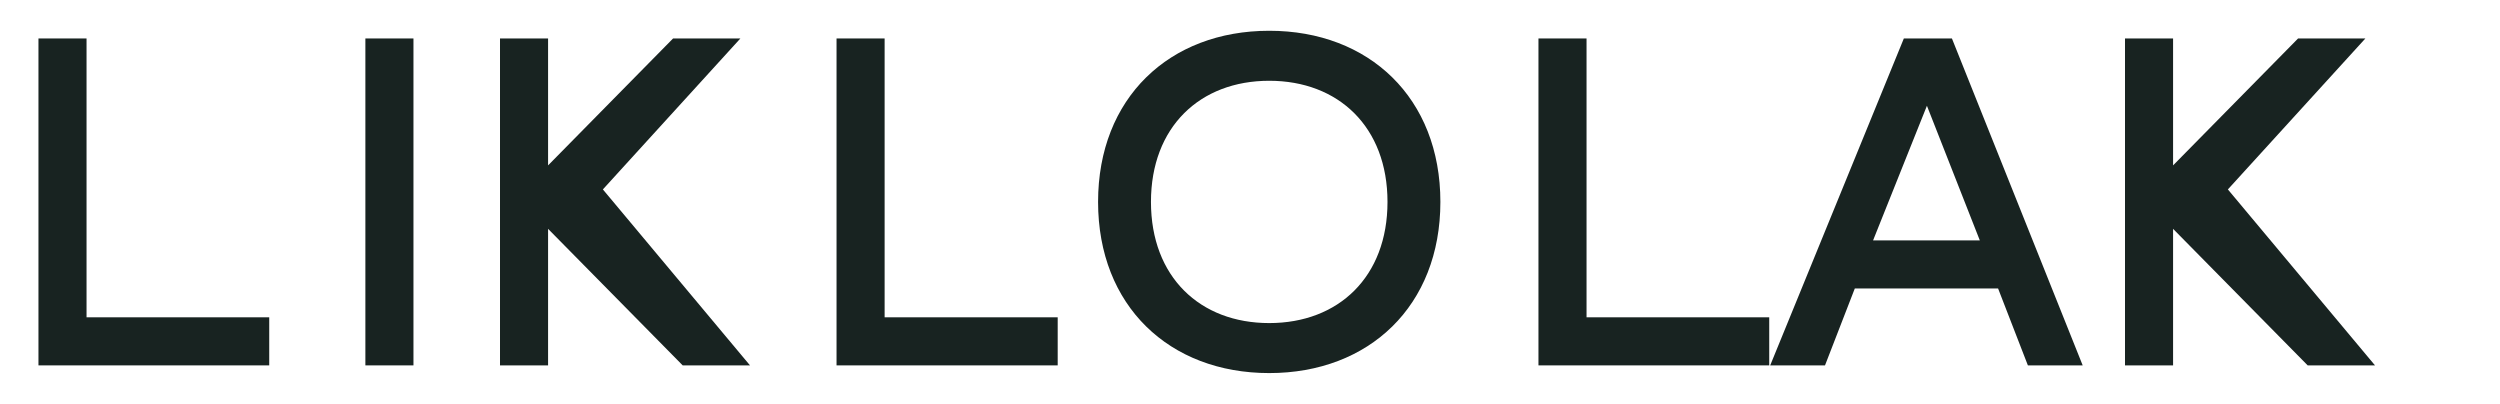
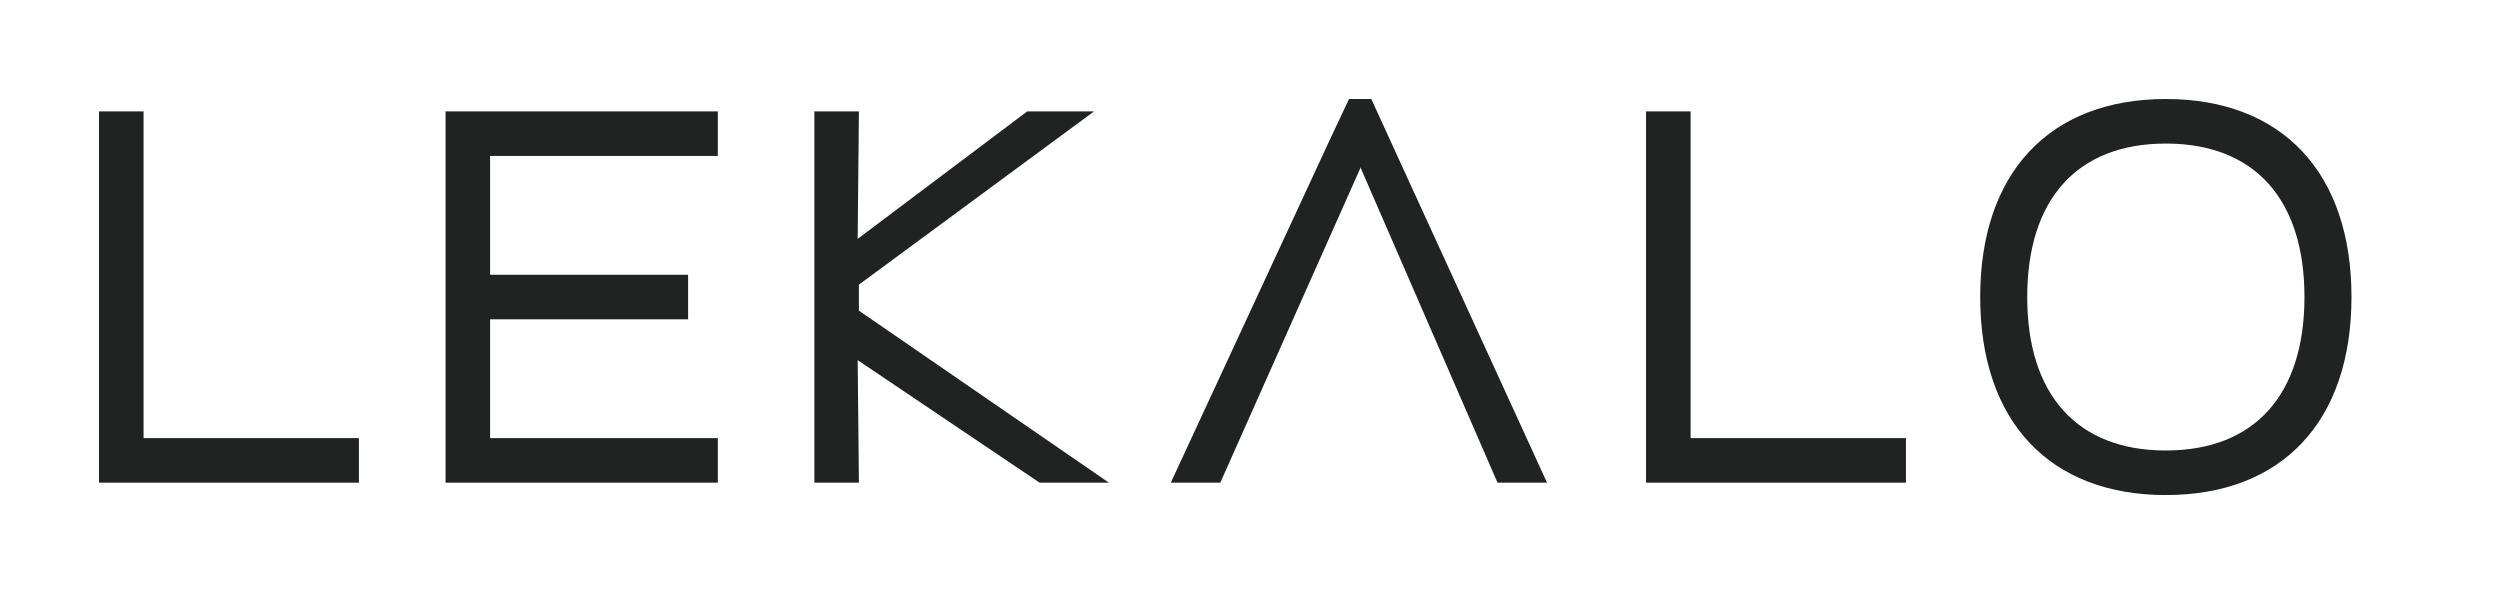
- <svg xmlns="http://www.w3.org/2000/svg" viewBox="0 0 260 42" role="img" aria-labelledby="title">
-   <g fill="#182321">
-     <path d="M4 4h5v29h19v5H4z" />
-     <path d="M38 4h5v34h-5z" />
-     <path d="M52 4h5v13.2L70 4h7L62.7 19.7 78 38h-7L57 23.8V38h-5z" />
-     <path d="M87 4h5v29h18v5H87z" />
-     <path d="M132 3.2c10.4 0 17.8 7 17.8 17.8S142.4 38.8 132 38.8s-17.8-7-17.8-17.8S121.6 3.2 132 3.2zm0 5.2c-7.2 0-12.3 4.8-12.3 12.6s5.1 12.6 12.3 12.6 12.3-4.8 12.3-12.6-5.1-12.6-12.3-12.6z" />
-     <path d="M160 4h5v29h19v5h-24z" />
-     <path d="M198 4h5l13.6 34h-5.7l-3.1-8h-14.9l-3.1 8h-5.7zm-3.2 21h11.1L200.4 11z" />
-     <path d="M221 4h5v13.2L239 4h7l-14.3 15.7L247 38h-7l-14-14.2V38h-5z" />
-   </g>
+ <svg xmlns="http://www.w3.org/2000/svg" width="1010" height="240" viewBox="0 0 1010 240" fill="none">
+   <path d="M40 45H58V177H145V195H40V45Z" fill="#202321" />
+   <path d="M180 45H290V63H198V111H278V129H198V177H290V195H180V45Z" fill="#202321" />
+   <path d="M329 45H347L346.5 96.5L415 45H442L347 115V119.5V125.5L448 195H420L346.5 145.5L347 195H329V45Z" fill="#202321" />
+   <path d="M545 40L554 58L493 195H473L537 57L545 40Z" fill="#202321" />
+   <path d="M545 40H554L625 195H605L545 57V40Z" fill="#202321" />
+   <path d="M665 45H683V177H770V195H665V45Z" fill="#202321" />
+   <path fill-rule="evenodd" clip-rule="evenodd" d="M875 40C921.94 40 950 69.72 950 120C950 170.28 921.94 200 875 200C828.06 200 800 170.28 800 120C800 69.72 828.06 40 875 40ZM875 58C839.04 58 819 80.63 819 120C819 159.37 839.04 182 875 182C910.96 182 931 159.37 931 120C931 80.63 910.96 58 875 58Z" fill="#202321" />
</svg>
